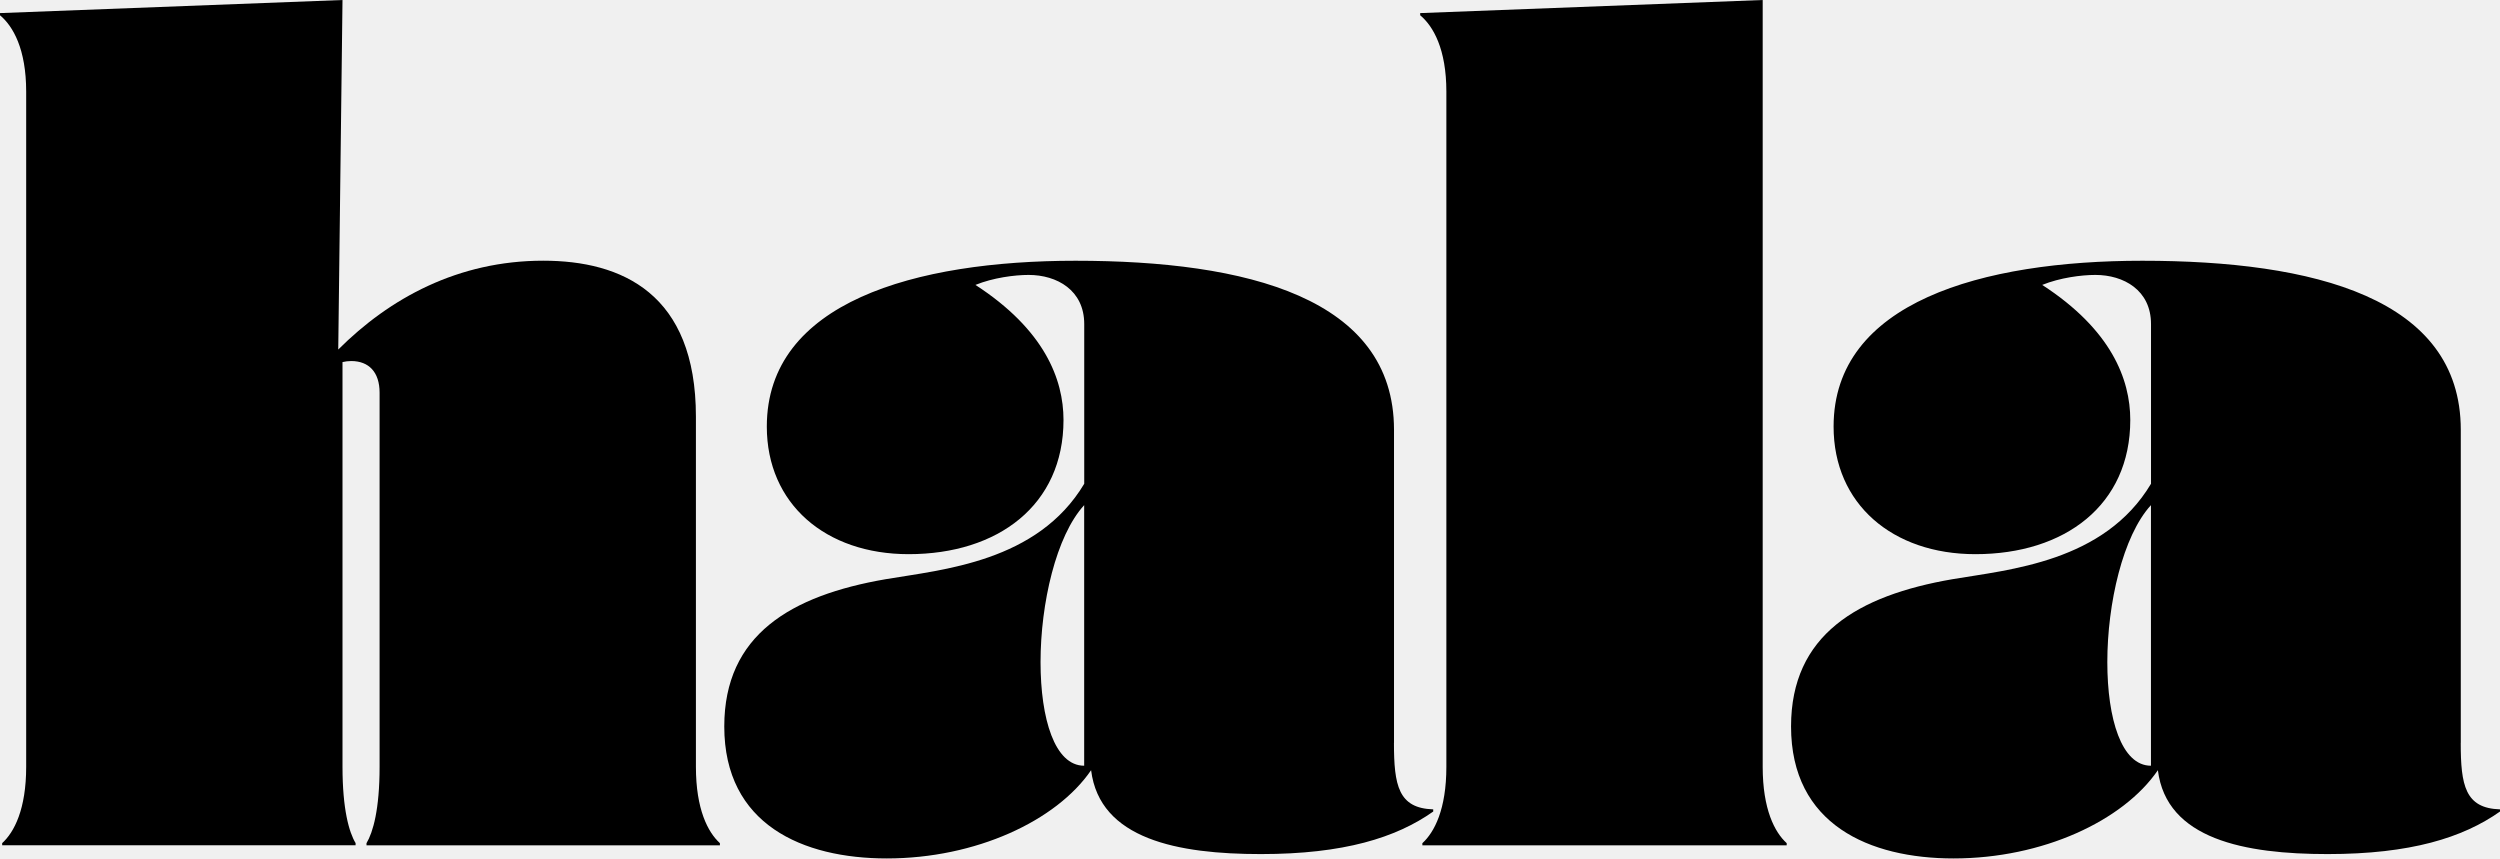
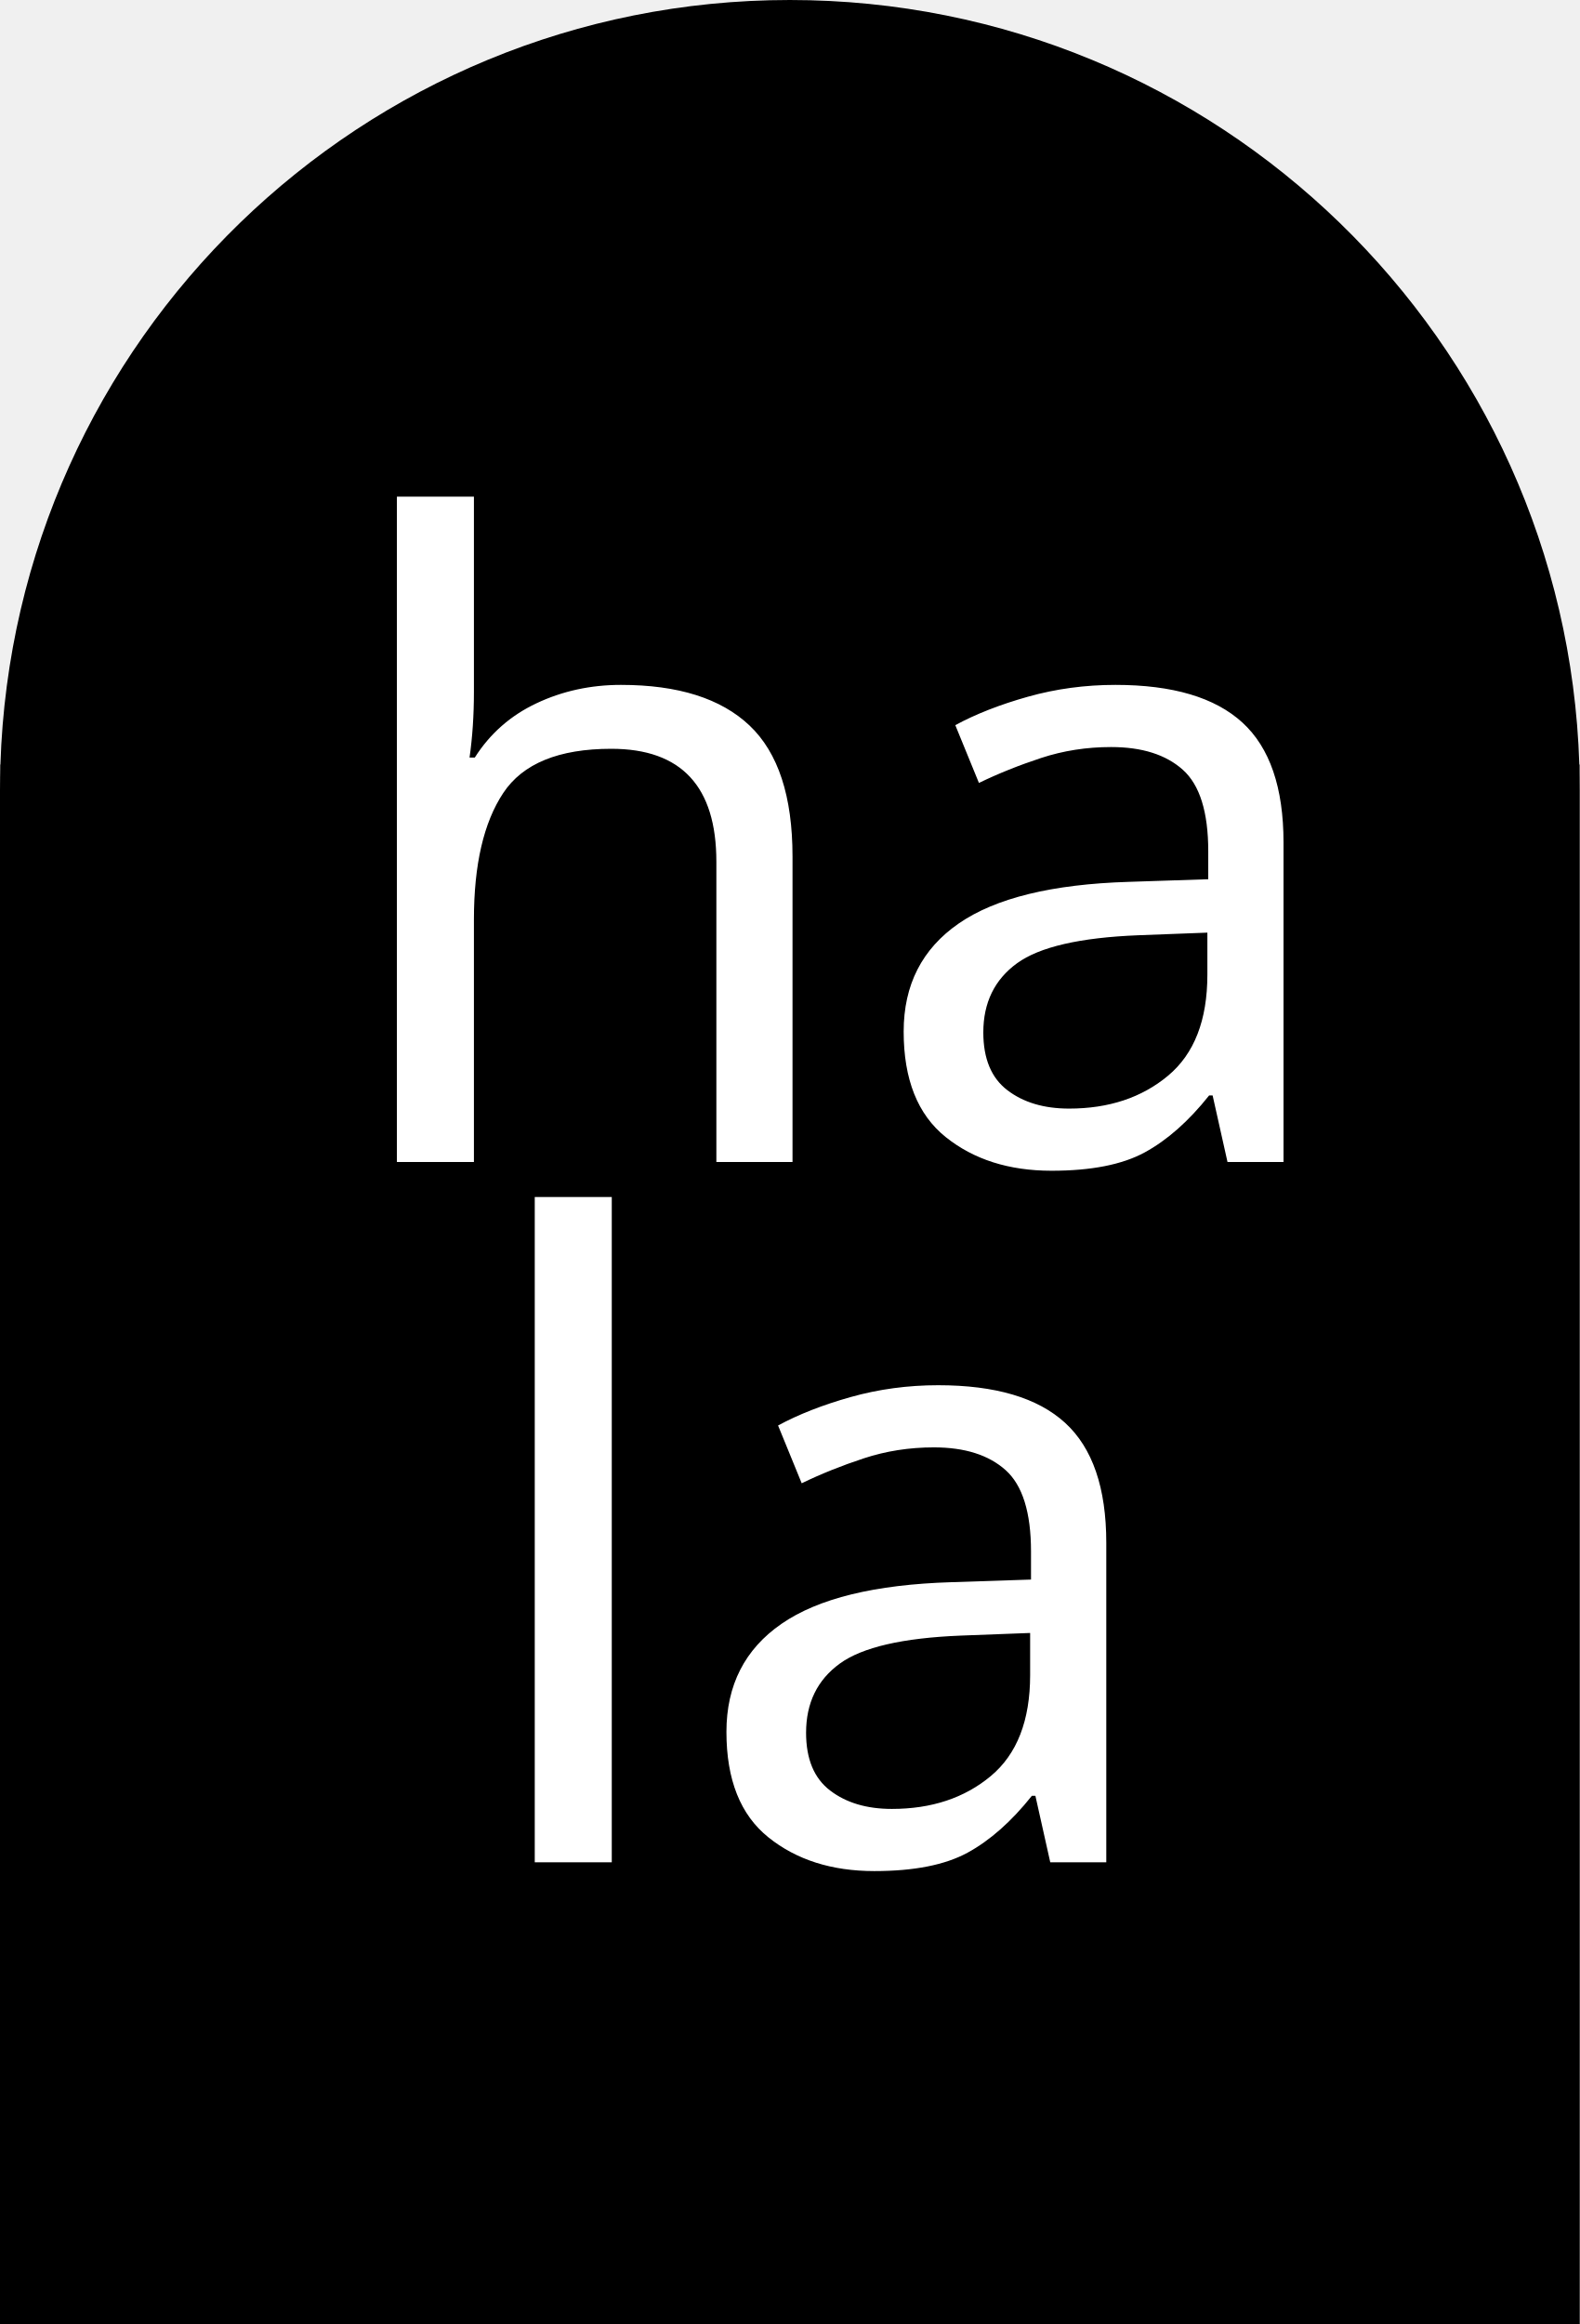
- <svg xmlns="http://www.w3.org/2000/svg" id="Layer_1" data-name="Layer 1" viewBox="0 0 458.39 157.4">
-   <path d="M127.6,140.6c0,7.8,2.2,12,4.4,14v.4h-64.8v-.4c1.2-2,2.4-6.2,2.4-14v-68.6c0-3.8-2-5.8-5.2-5.8-.56,0-1.09.07-1.6.19v74.2c0,7.8,1.2,12,2.4,14v.4H.4v-.4c2.2-2,4.4-6.2,4.4-14V16.8C4.8,9,2.4,4.8,0,2.8v-.4L62.8,0l-.78,64.09c9.42-9.42,21.99-16.29,37.58-16.29,14.4,0,28,6,28,28.6v64.2h0Z" />
-   <path d="M255.59,136.2c0,7.8.8,12,7.2,12.2v.4c-6.8,4.8-16.4,7.8-31.6,7.8s-29.56-2.71-31.13-15.38c-6.36,9.3-21.16,16.18-37.46,16.18-15.4,0-29.8-6.2-29.8-24.2,0-16.8,12.2-24,29.6-27,10.43-1.77,27.84-3.15,36.4-17.5v-29.29c0-6.2-5-9-10.2-9-2.57,0-6.49.51-9.75,1.83,12.63,8.19,16.15,17.27,16.15,24.77,0,15.6-12,24.6-28.4,24.6-15.2,0-26-9.2-26-23.4,0-22.8,27.2-30.4,56.6-30.4,31.4,0,58.4,6.8,58.4,31v57.4h0ZM190.79,121.4c0,10.4,2.6,19,8,19v-47.78c-5.15,5.62-8,18.05-8,28.78h0Z" />
-   <path d="M327.6,154.6v.4h-66.8v-.4c2.2-2,4.4-6.2,4.4-14V16.8c0-7.8-2.4-12-4.8-14v-.4L323.2,0v140.6c0,7.8,2.2,12,4.4,14Z" />
-   <path d="M451.19,136.2c0,7.8.8,12,7.2,12.2v.4c-6.8,4.8-16.4,7.8-31.6,7.8s-29.56-2.71-31.13-15.38c-6.36,9.3-21.16,16.18-37.46,16.18-15.4,0-29.8-6.2-29.8-24.2,0-16.8,12.2-24,29.6-27,10.43-1.77,27.84-3.15,36.4-17.5v-29.29c0-6.2-5-9-10.2-9-2.57,0-6.49.51-9.75,1.83,12.63,8.19,16.15,17.27,16.15,24.77,0,15.6-12,24.6-28.4,24.6-15.2,0-26-9.2-26-23.4,0-22.8,27.2-30.4,56.6-30.4,31.4,0,58.4,6.8,58.4,31v57.4h0ZM386.39,121.4c0,10.4,2.6,19,8,19v-47.78c-5.15,5.62-8,18.05-8,28.78h0Z" />
+ <svg xmlns="http://www.w3.org/2000/svg" id="Layer_6" data-name="Layer 6" viewBox="0 0 902.47 1327.37">
+   <path d="M902.47,451.23v876.14H0V451.23c0-4.87.08-9.72.24-14.55C7.91,194.2,206.89,0,451.23,0s443.33,194.2,451,436.68c.16,4.83.24,9.68.24,14.55Z" />
+   <path d="M0,436.68h.24c-.16,4.83-.24,9.68-.24,14.55v-14.55Z" />
+   <path d="M902.47,436.68v14.55c0-4.87-.08-9.72-.24-14.55h.24Z" />
+   <text transform="translate(184.24 663.68)" fill="#fff" font-family="ClassyVogueRegular, 'Classy Vogue'" font-size="500">
+     <tspan x="0" y="0">ha</tspan>
+     <tspan x="78.75" y="400">la</tspan>
+   </text>
</svg>
